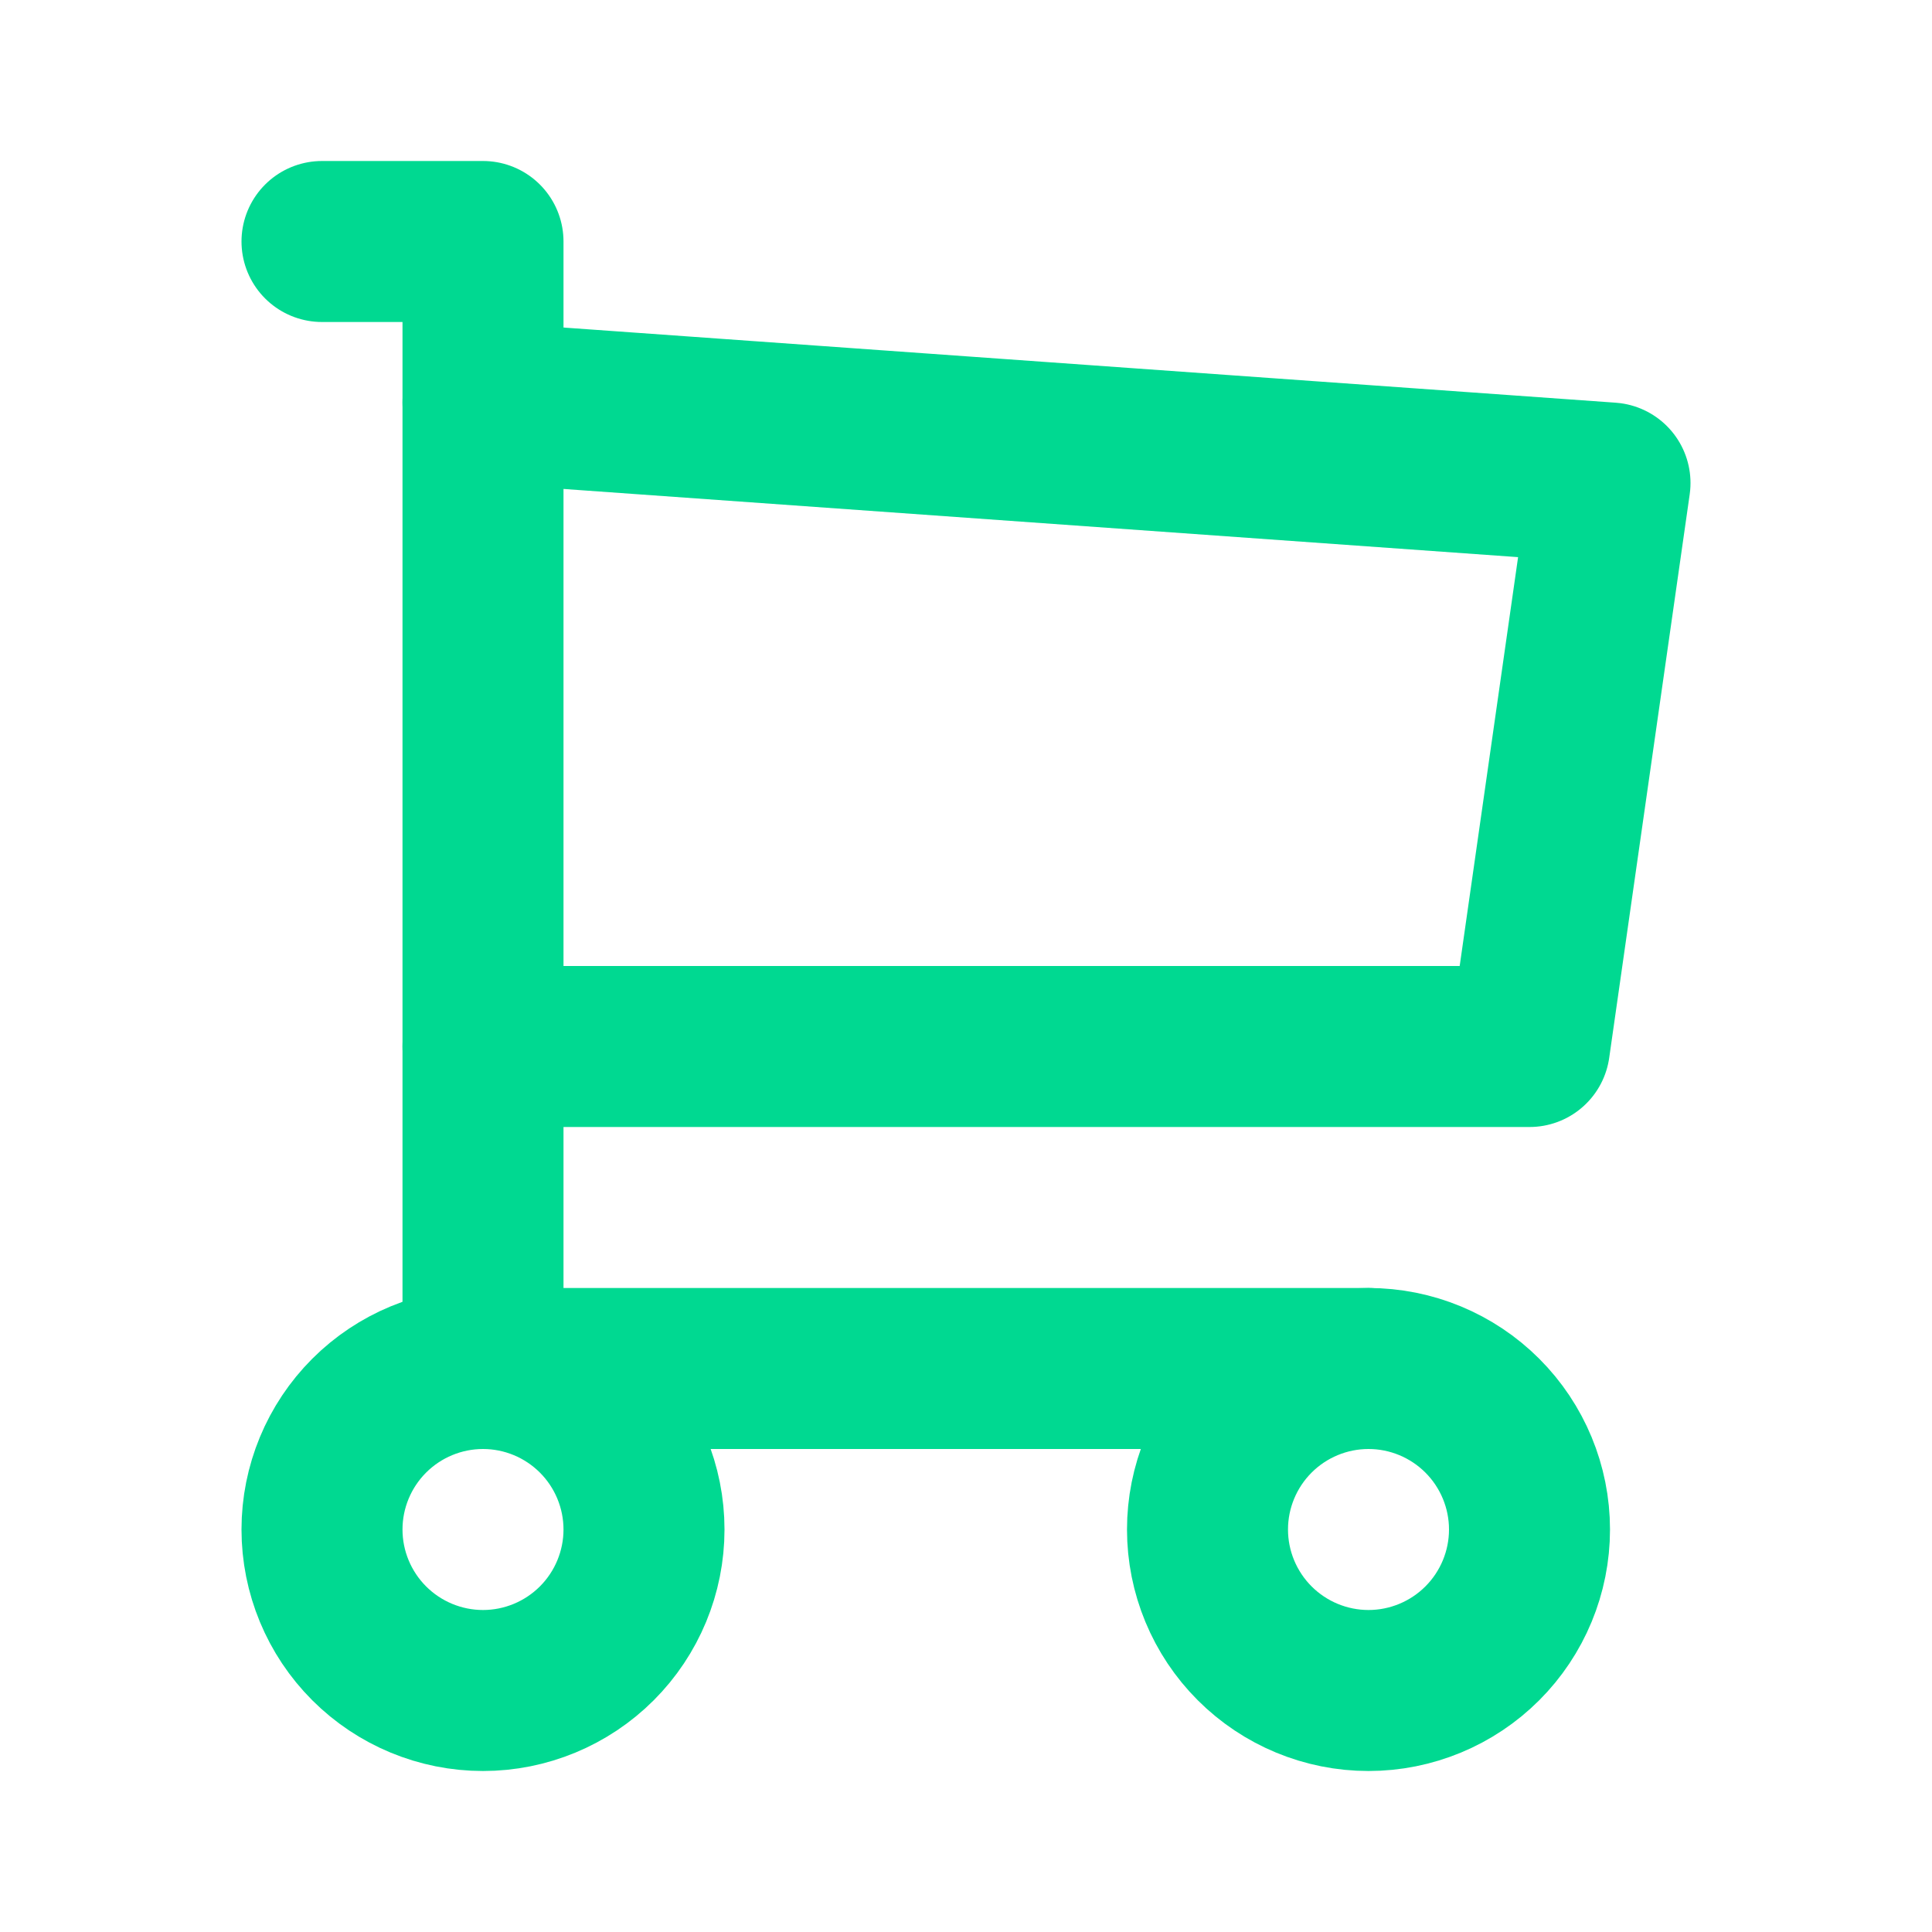
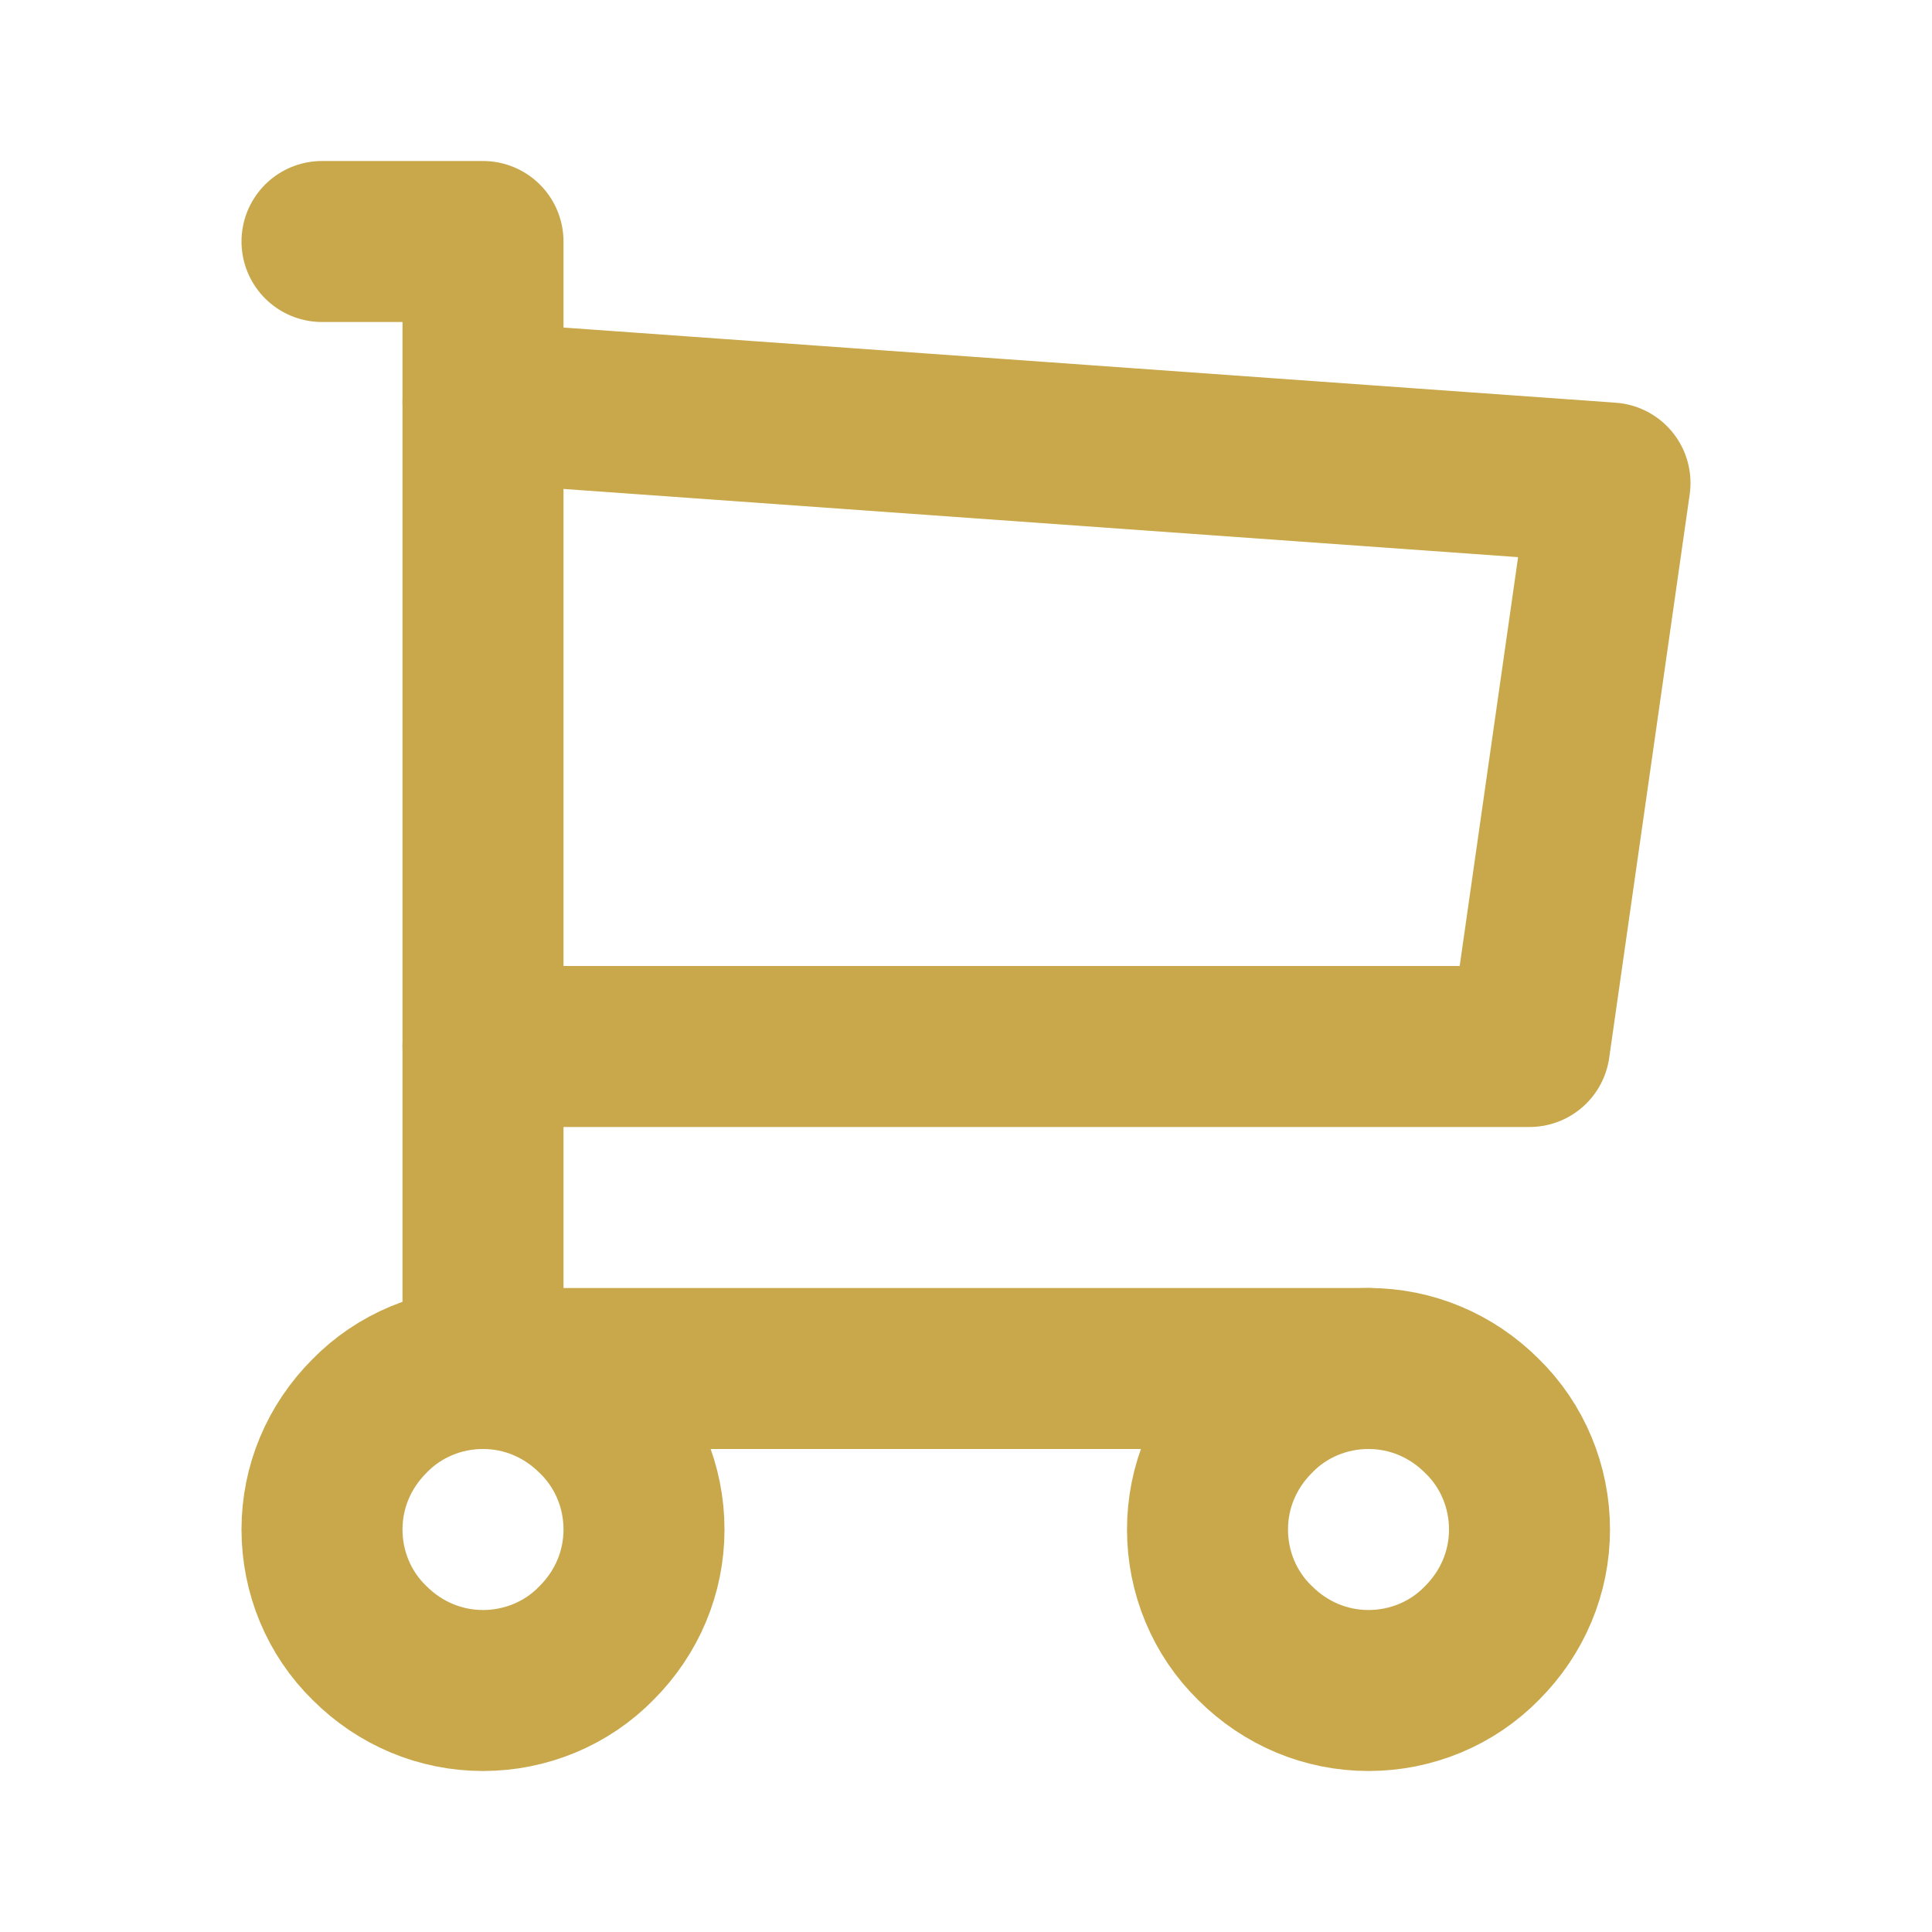
- <svg xmlns="http://www.w3.org/2000/svg" width="24" height="24" viewBox="0 0 24 24" fill="none">
-   <g id="Group 48095429">
-     <path id="Vector" d="M4 19C4 19.53 4.211 20.039 4.586 20.414C4.961 20.789 5.47 21 6 21C6.53 21 7.039 20.789 7.414 20.414C7.789 20.039 8 19.53 8 19C8 18.47 7.789 17.961 7.414 17.586C7.039 17.211 6.53 17 6 17C5.47 17 4.961 17.211 4.586 17.586C4.211 17.961 4 18.47 4 19Z" stroke="#00D991" stroke-width="2" stroke-linecap="round" stroke-linejoin="round" />
-     <path id="Vector_2" d="M15 19C15 19.53 15.211 20.039 15.586 20.414C15.961 20.789 16.47 21 17 21C17.53 21 18.039 20.789 18.414 20.414C18.789 20.039 19 19.53 19 19C19 18.47 18.789 17.961 18.414 17.586C18.039 17.211 17.53 17 17 17C16.47 17 15.961 17.211 15.586 17.586C15.211 17.961 15 18.47 15 19Z" stroke="#00D991" stroke-width="2" stroke-linecap="round" stroke-linejoin="round" />
-     <path id="Vector_3" d="M17 17H6V3H4" stroke="#00D991" stroke-width="2" stroke-linecap="round" stroke-linejoin="round" />
-     <path id="Vector_4" d="M6 5L20 6L19 13H6" stroke="#00D991" stroke-width="2" stroke-linecap="round" stroke-linejoin="round" />
+ <svg xmlns="http://www.w3.org/2000/svg" id="Layer_1" version="1.1" viewBox="0 0 24 24">
+   <defs>
+     <style>
+       .st0 {
+         fill: none;
+         stroke: #c9a84c;
+         stroke-linecap: round;
+         stroke-linejoin: round;
+         stroke-width: 2px;
+       }
+     </style>
+   </defs>
+   <g id="Group_48095429">
+     <path id="Vector" class="st0" d="M4,19c0,.53.21,1.04.59,1.41.38.38.88.59,1.41.59s1.04-.21,1.41-.59c.38-.38.59-.88.59-1.41s-.21-1.04-.59-1.41c-.38-.38-.88-.59-1.41-.59s-1.04.21-1.41.59c-.38.38-.59.88-.59,1.41Z" />
+     <path id="Vector_2" class="st0" d="M15,19c0,.53.21,1.04.59,1.41.38.38.88.59,1.41.59s1.04-.21,1.41-.59c.38-.38.59-.88.59-1.41s-.21-1.04-.59-1.41c-.38-.38-.88-.59-1.41-.59s-1.04.21-1.41.59c-.38.38-.59.88-.59,1.41Z" />
+     <path id="Vector_3" class="st0" d="M17,17H6V3h-2" />
+     <path id="Vector_4" class="st0" d="M6,5l14,1-1,7H6" />
  </g>
</svg>
